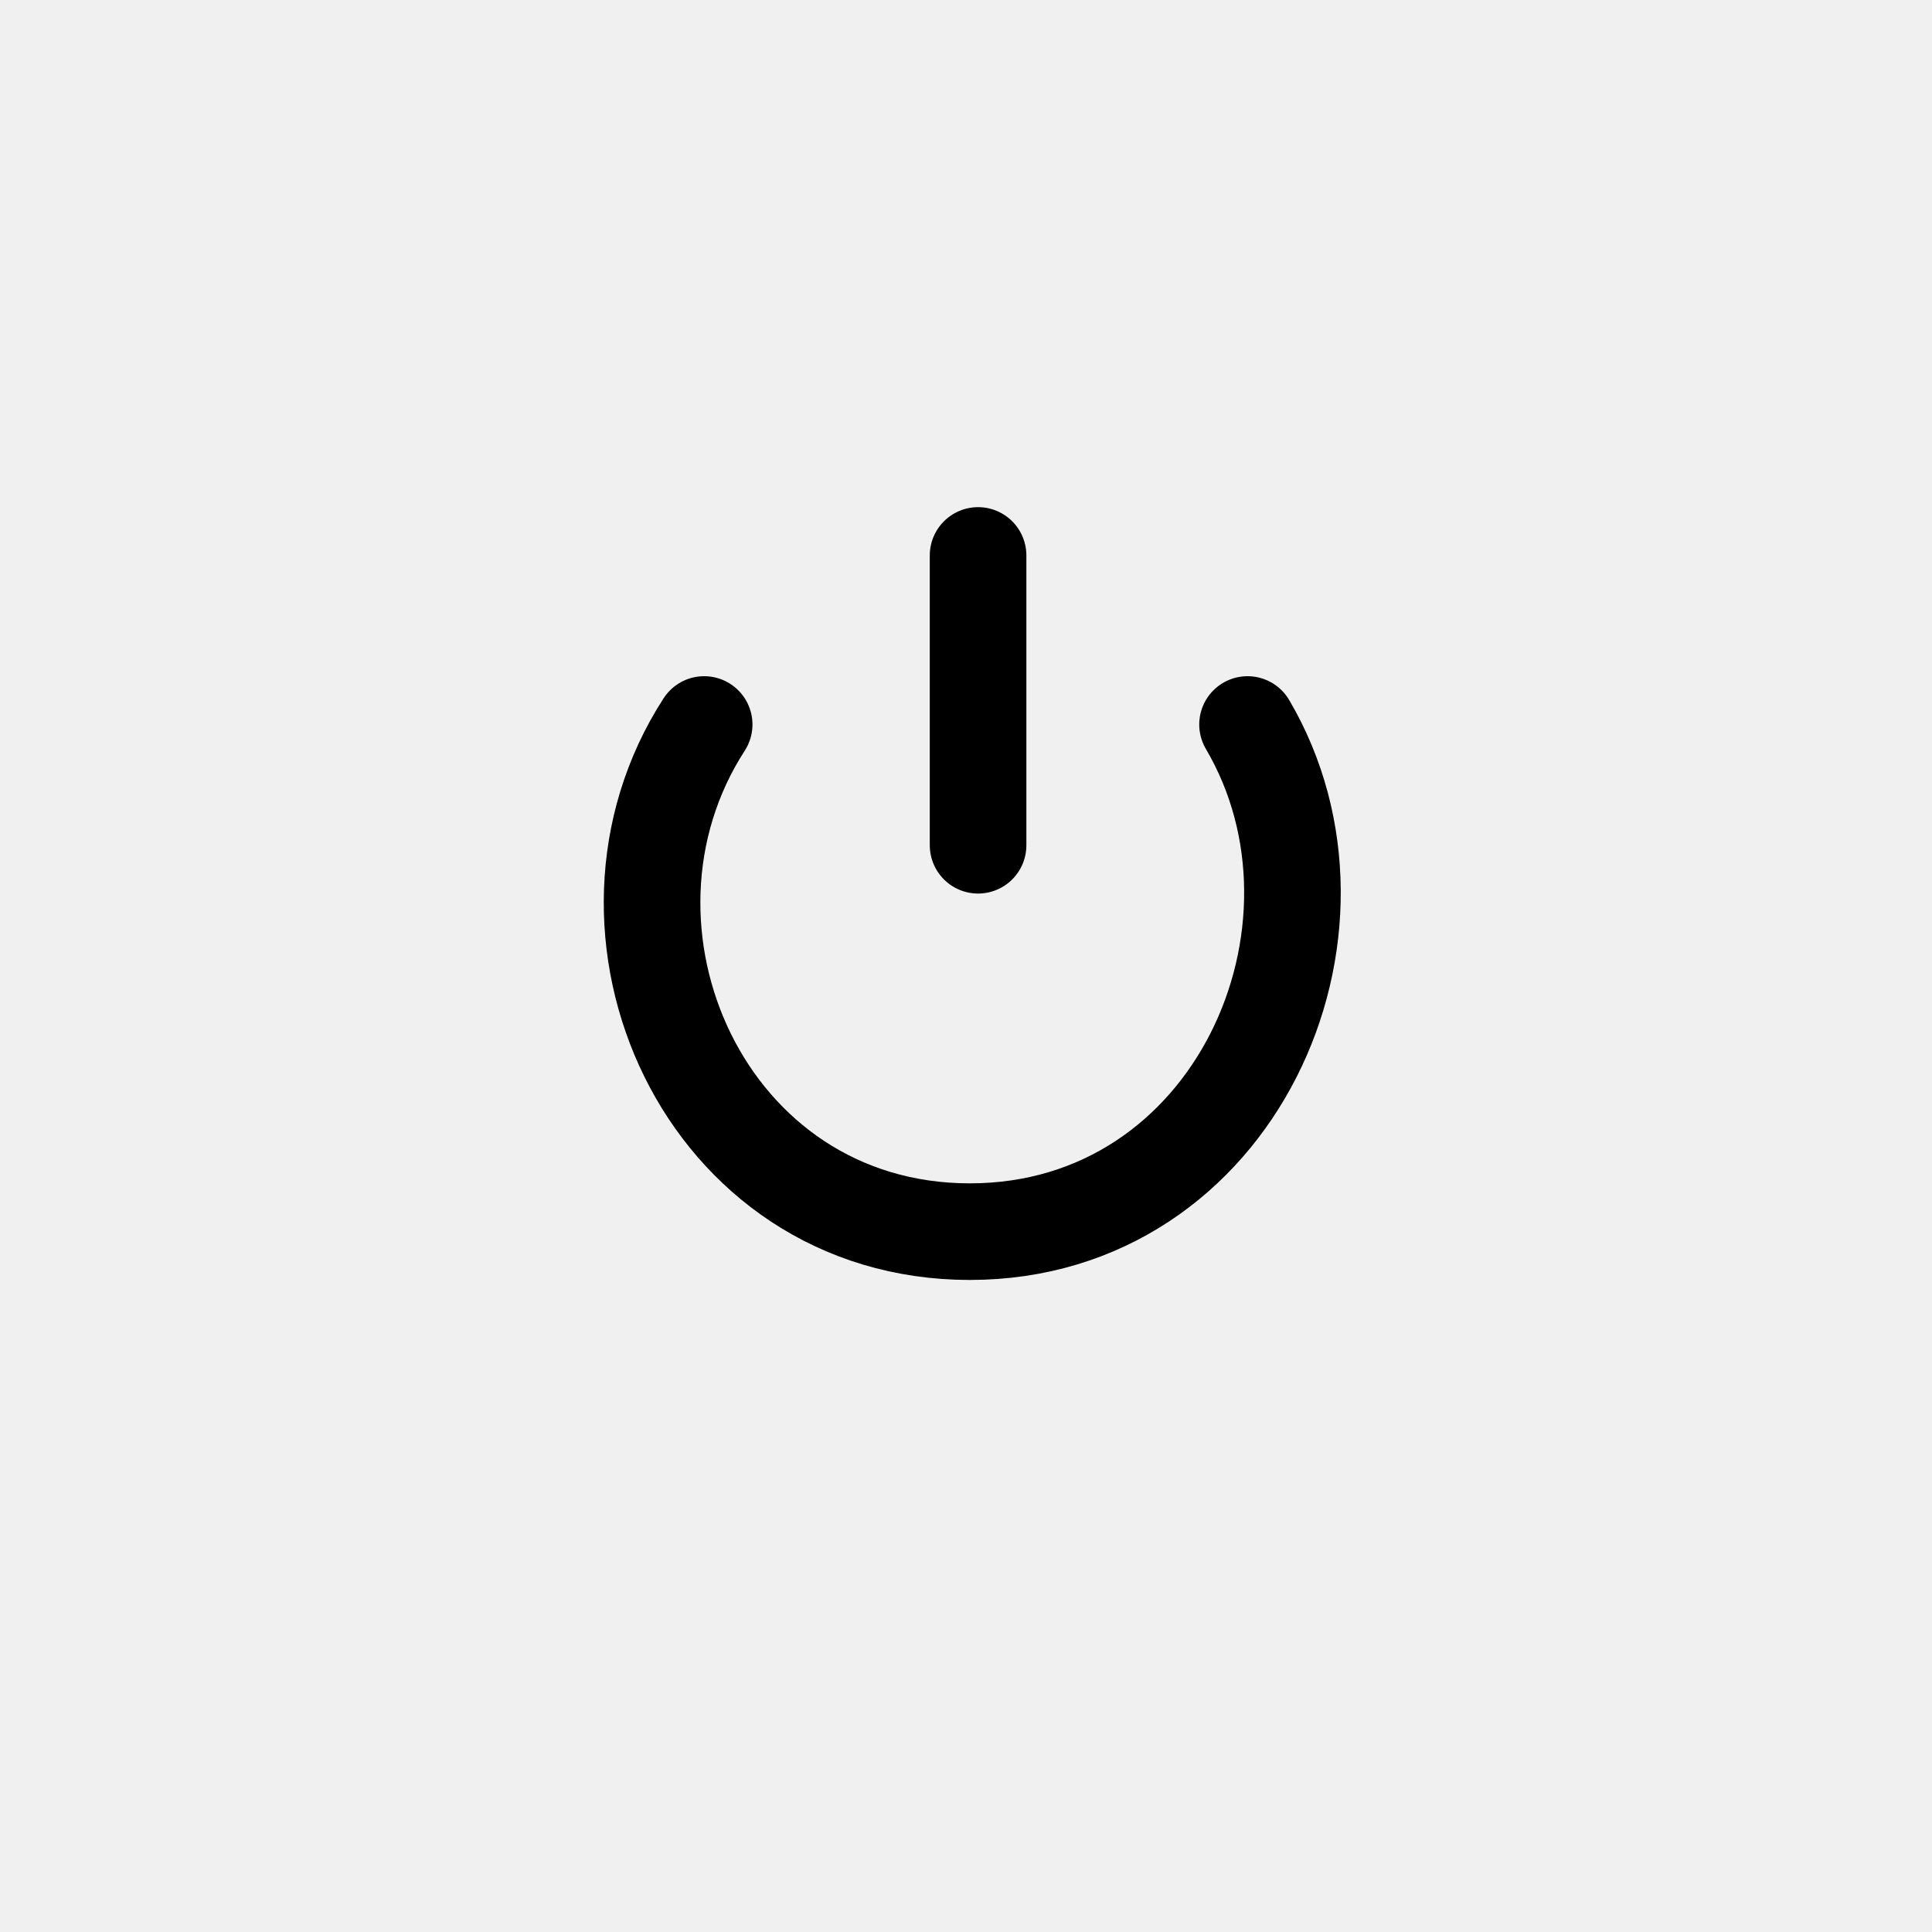
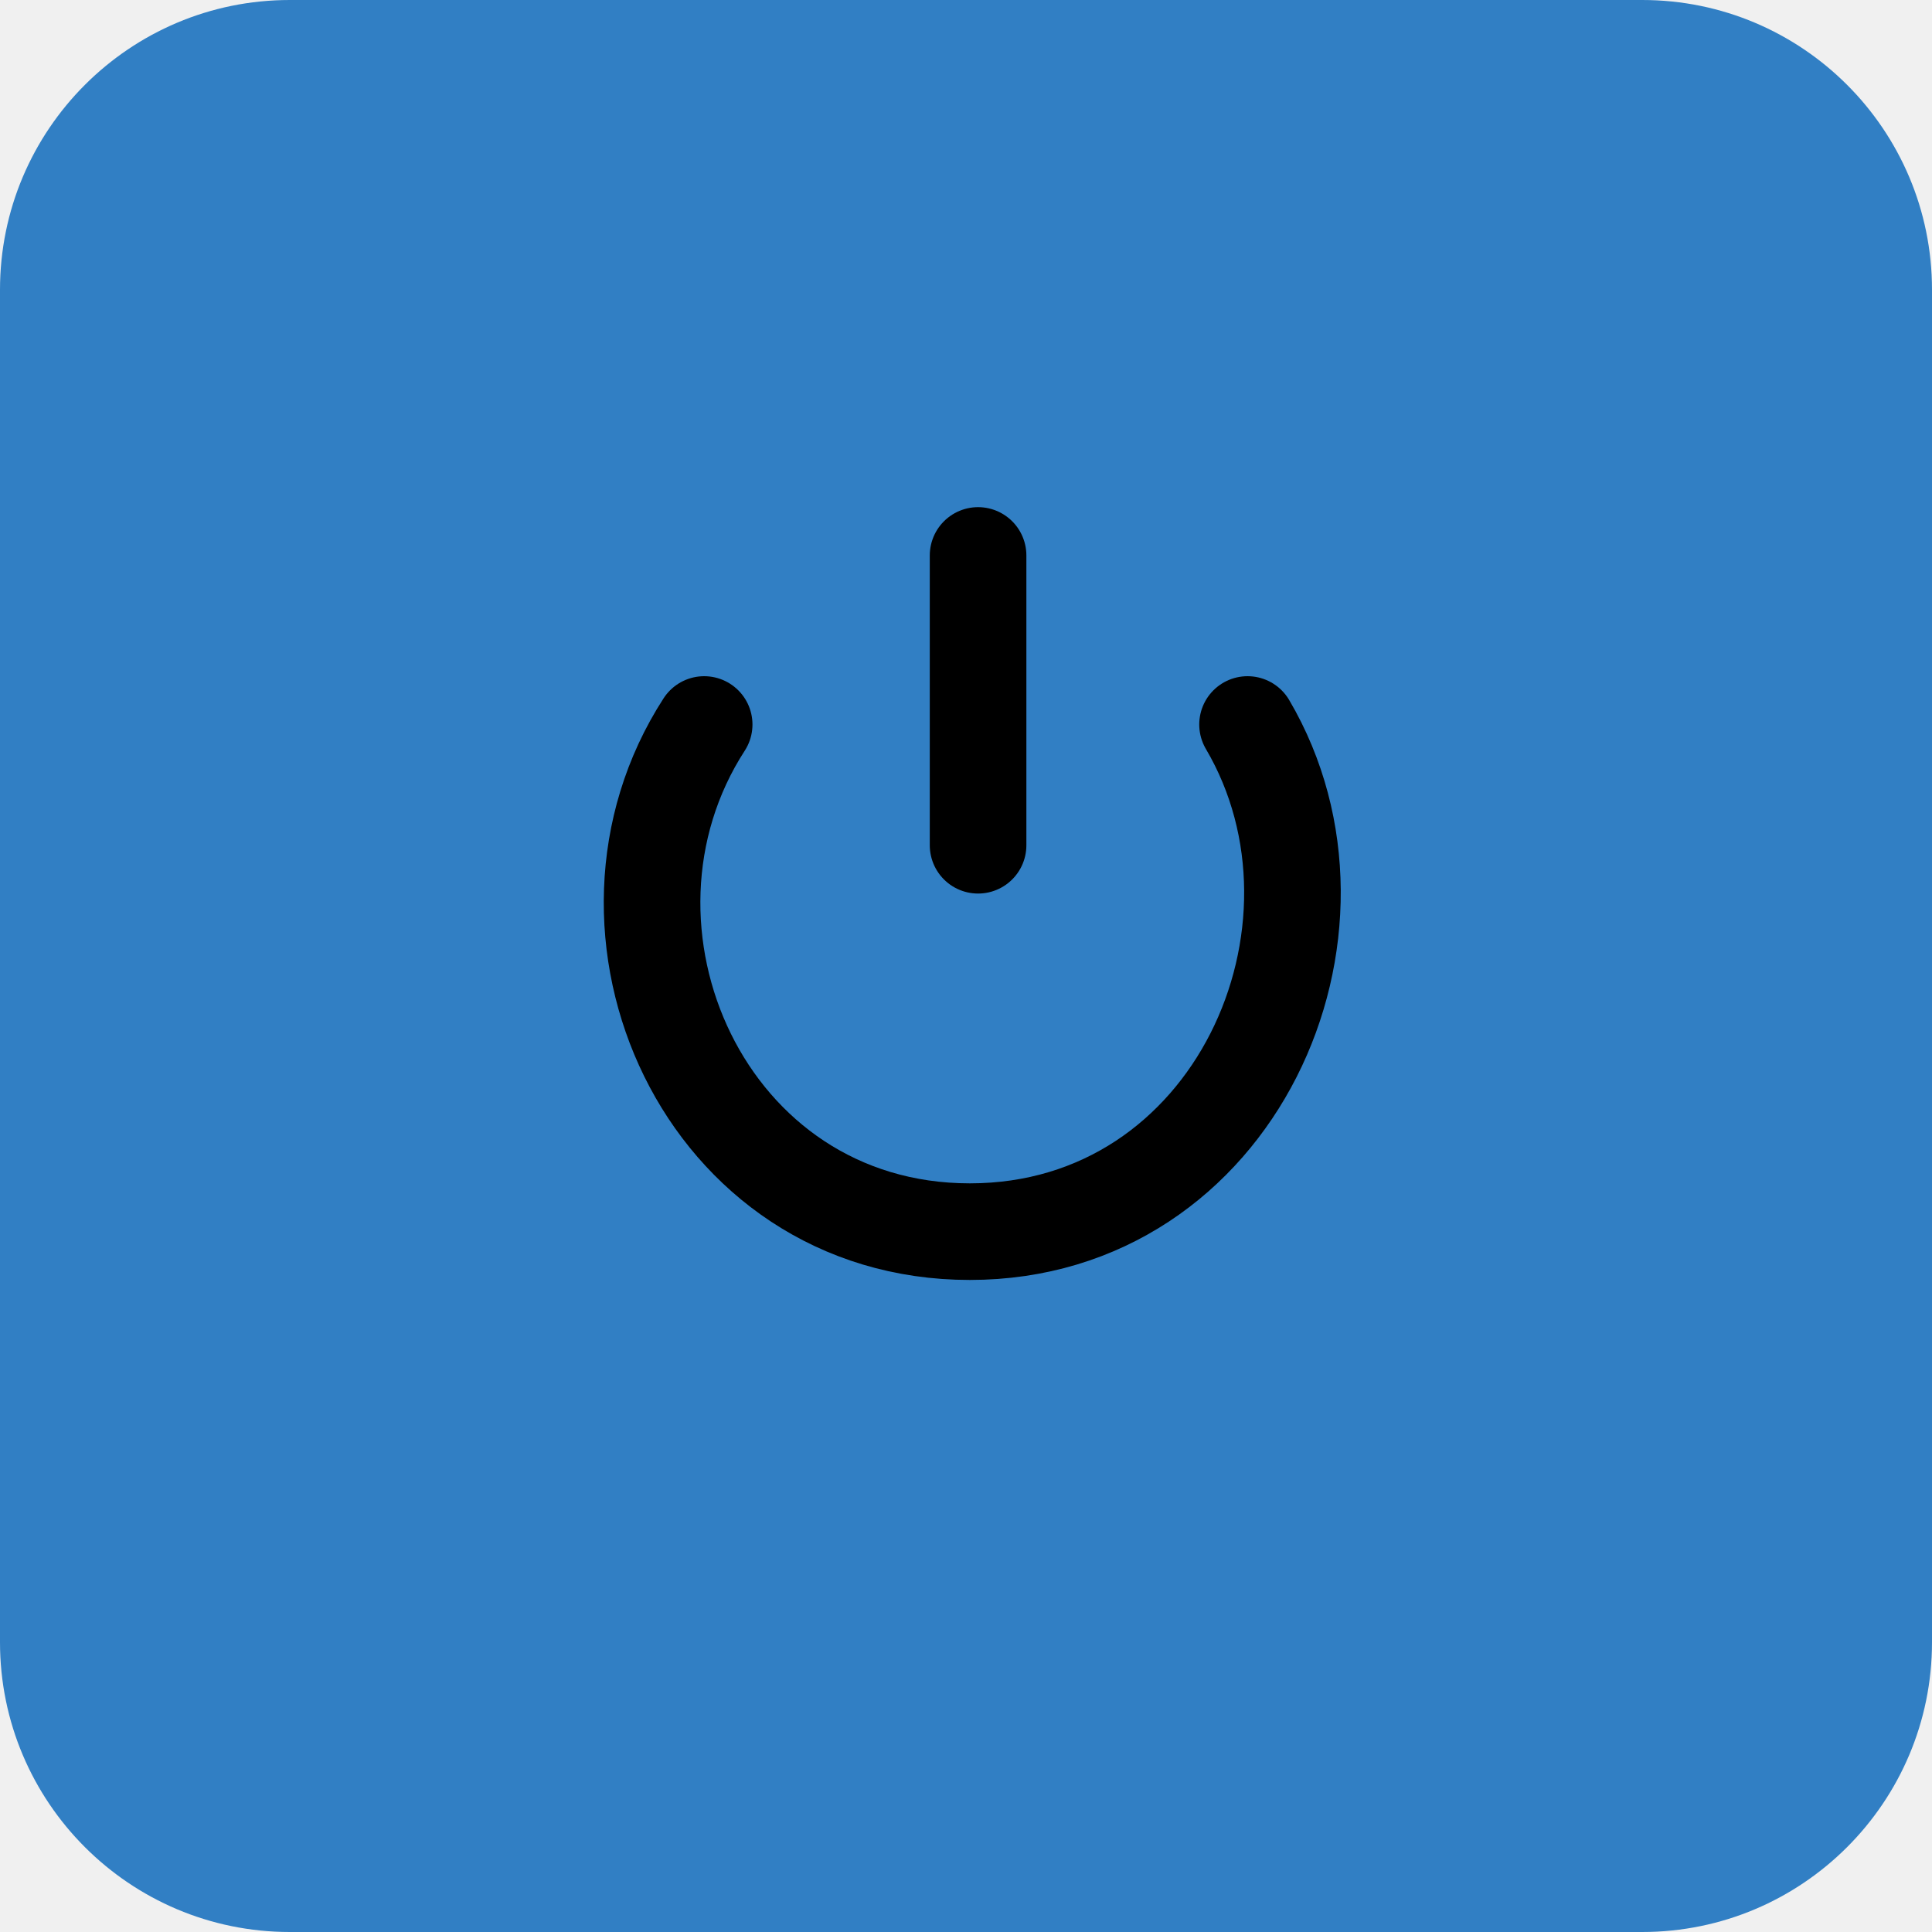
<svg xmlns="http://www.w3.org/2000/svg" width="80" height="80" viewBox="0 0 80 80" fill="none">
-   <path d="M29.158 30C23.658 38.5 29.158 51 40.158 51C51.158 51 56.658 38.5 51.658 30" stroke="black" stroke-width="4" stroke-linecap="round" />
-   <path d="M40.5 23V35" stroke="black" stroke-width="4" stroke-linecap="round" />
+   <g clip-path="url(#clip0_37_118)">
+     <rect width="80" height="80" rx="12" fill="#317FC4" />
+     <path d="M29.158 30C23.658 38.5 29.158 51 40.158 51C51.158 51 56.658 38.5 51.658 30" stroke="black" stroke-width="4" stroke-linecap="round" />
+     <path d="M40.5 23V35" stroke="black" stroke-width="4" stroke-linecap="round" />
+   </g>
+   <defs>
+     <clipPath id="clip0_37_118">
+       <rect width="80" height="80" fill="white" />
+     </clipPath>
+   </defs>
</svg>
